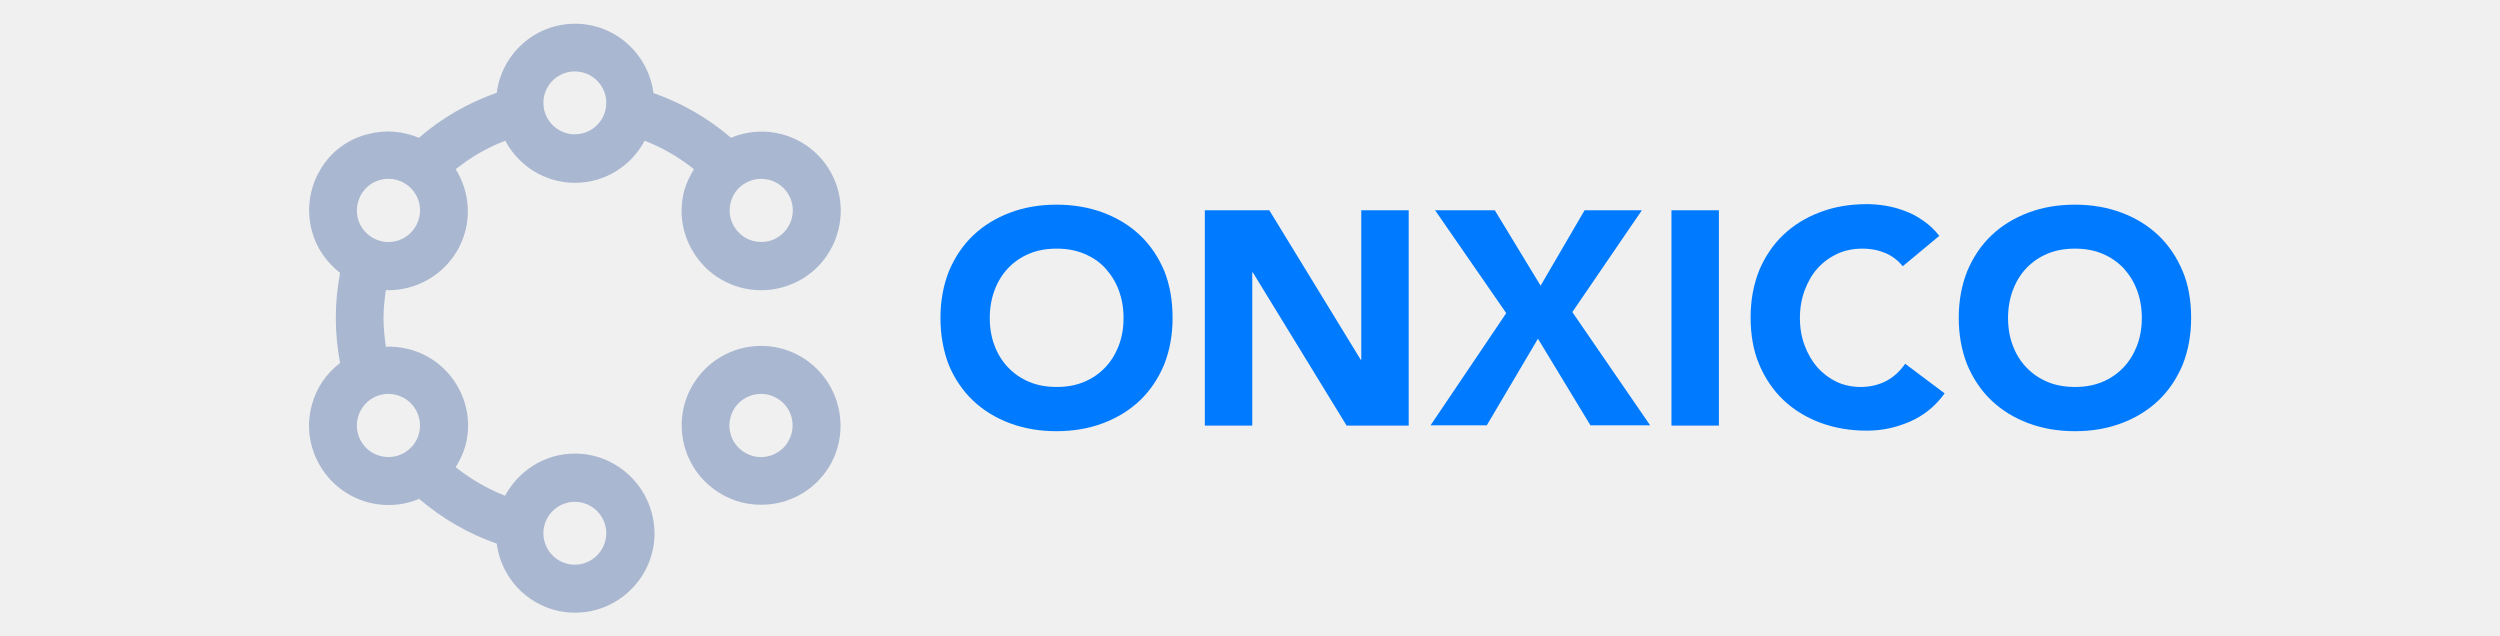
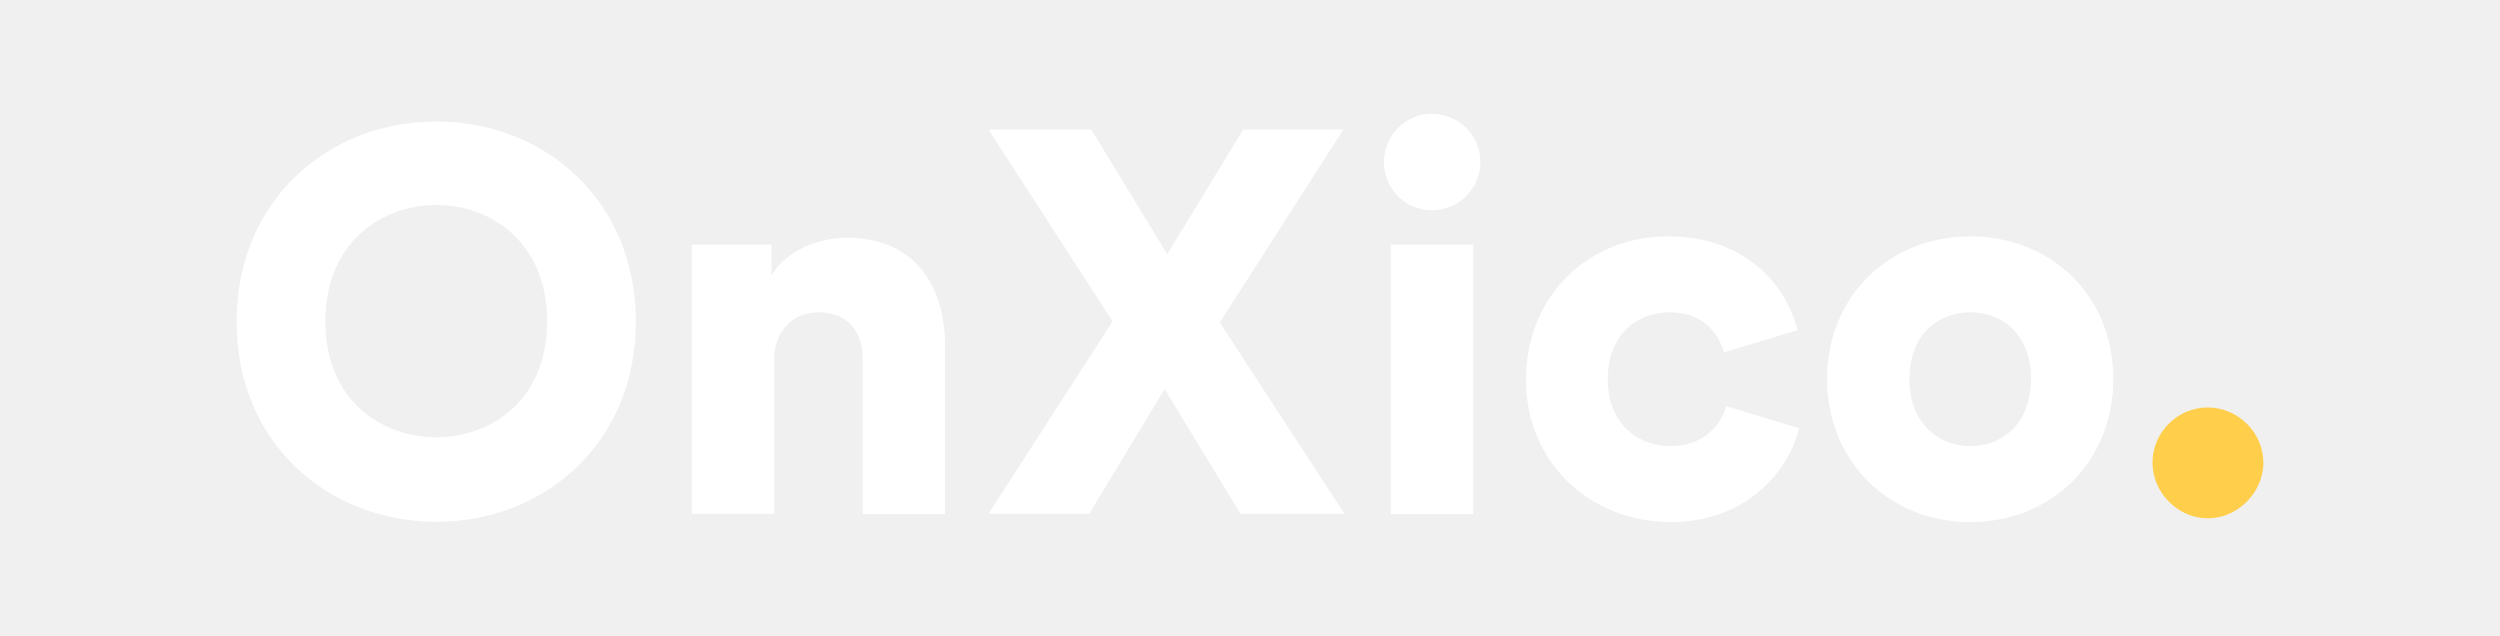
<svg xmlns="http://www.w3.org/2000/svg" version="1.1" id="Layer_1" x="0px" y="0px" viewBox="0 0 93.81 23.86" style="enable-background:new 0 0 93.81 23.86;" xml:space="preserve">
  <style type="text/css">
- 	.st0{fill:#007BFF;}
- 	.st1{fill:#A9B7D0;}
+ 	.st0{fill:#FFFFFF;}
+ 	.st1{fill:#FFCE4B;}
</style>
  <g>
-     <g>
-       <g>
-         <g>
-           <path class="st0" d="M35.29,11.93c0-0.65,0.11-1.23,0.32-1.76c0.22-0.52,0.52-0.97,0.91-1.34c0.39-0.37,0.85-0.65,1.38-0.85      c0.53-0.2,1.11-0.3,1.75-0.3c0.63,0,1.21,0.1,1.75,0.3c0.53,0.2,0.99,0.48,1.38,0.85c0.39,0.37,0.69,0.82,0.91,1.34      C43.9,10.7,44,11.28,44,11.93c0,0.65-0.11,1.23-0.32,1.76c-0.22,0.52-0.52,0.97-0.91,1.34c-0.39,0.37-0.85,0.65-1.38,0.85      c-0.53,0.2-1.11,0.3-1.75,0.3c-0.63,0-1.21-0.1-1.75-0.3c-0.53-0.2-0.99-0.48-1.38-0.85c-0.39-0.37-0.69-0.82-0.91-1.34      C35.4,13.16,35.29,12.58,35.29,11.93z M37.14,11.93c0,0.38,0.06,0.73,0.18,1.04c0.12,0.32,0.29,0.59,0.51,0.82      c0.22,0.23,0.48,0.41,0.79,0.54c0.31,0.13,0.65,0.19,1.03,0.19s0.72-0.06,1.03-0.19c0.31-0.13,0.57-0.31,0.79-0.54      c0.22-0.23,0.39-0.51,0.51-0.82c0.12-0.32,0.18-0.66,0.18-1.04c0-0.37-0.06-0.72-0.18-1.04c-0.12-0.32-0.29-0.59-0.51-0.83      s-0.48-0.41-0.79-0.54c-0.31-0.13-0.65-0.19-1.03-0.19s-0.72,0.06-1.03,0.19c-0.31,0.13-0.57,0.31-0.79,0.54      c-0.22,0.23-0.39,0.51-0.51,0.83C37.2,11.21,37.14,11.56,37.14,11.93z" />
-           <path class="st0" d="M45.21,7.89h2.42l3.43,5.61h0.02V7.89h1.78v8.08h-2.33l-3.52-5.75h-0.02v5.75h-1.78V7.89z" />
-           <path class="st0" d="M56.52,11.75l-2.67-3.86h2.24l1.72,2.83l1.65-2.83h2.15L59,11.71l2.92,4.25h-2.24l-1.97-3.25l-1.92,3.25      h-2.11L56.52,11.75z" />
-           <path class="st0" d="M62.72,7.89h1.78v8.08h-1.78V7.89z" />
-           <path class="st0" d="M71.4,9.99c-0.17-0.21-0.39-0.38-0.64-0.49c-0.26-0.11-0.55-0.17-0.88-0.17c-0.33,0-0.64,0.06-0.93,0.19      c-0.28,0.13-0.53,0.31-0.74,0.54c-0.21,0.23-0.37,0.51-0.49,0.83c-0.12,0.32-0.18,0.67-0.18,1.04c0,0.38,0.06,0.73,0.18,1.04      c0.12,0.32,0.28,0.59,0.48,0.82c0.21,0.23,0.45,0.41,0.72,0.54c0.28,0.13,0.58,0.19,0.9,0.19c0.36,0,0.69-0.08,0.97-0.23      c0.28-0.15,0.51-0.37,0.7-0.64l1.48,1.11c-0.34,0.48-0.78,0.83-1.3,1.06c-0.53,0.23-1.06,0.34-1.62,0.34      c-0.63,0-1.21-0.1-1.75-0.3c-0.53-0.2-0.99-0.48-1.38-0.85c-0.39-0.37-0.69-0.82-0.91-1.34c-0.22-0.52-0.32-1.11-0.32-1.76      c0-0.65,0.11-1.23,0.32-1.76c0.22-0.52,0.52-0.97,0.91-1.34c0.39-0.37,0.85-0.65,1.38-0.85c0.53-0.2,1.11-0.3,1.75-0.3      c0.23,0,0.47,0.02,0.71,0.06c0.25,0.04,0.49,0.11,0.73,0.2s0.47,0.21,0.69,0.37c0.22,0.15,0.42,0.34,0.59,0.56L71.4,9.99z" />
-           <path class="st0" d="M73.5,11.93c0-0.65,0.11-1.23,0.32-1.76c0.22-0.52,0.52-0.97,0.91-1.34c0.39-0.37,0.85-0.65,1.38-0.85      c0.53-0.2,1.11-0.3,1.75-0.3s1.21,0.1,1.75,0.3c0.53,0.2,0.99,0.48,1.38,0.85c0.39,0.37,0.69,0.82,0.91,1.34      c0.22,0.52,0.32,1.11,0.32,1.76c0,0.65-0.11,1.23-0.32,1.76c-0.22,0.52-0.52,0.97-0.91,1.34c-0.39,0.37-0.85,0.65-1.38,0.85      c-0.53,0.2-1.11,0.3-1.75,0.3s-1.21-0.1-1.75-0.3c-0.53-0.2-0.99-0.48-1.38-0.85c-0.39-0.37-0.69-0.82-0.91-1.34      C73.61,13.16,73.5,12.58,73.5,11.93z M75.35,11.93c0,0.38,0.06,0.73,0.18,1.04c0.12,0.32,0.29,0.59,0.51,0.82      c0.22,0.23,0.48,0.41,0.79,0.54c0.31,0.13,0.65,0.19,1.03,0.19c0.38,0,0.72-0.06,1.03-0.19c0.31-0.13,0.57-0.31,0.79-0.54      c0.22-0.23,0.39-0.51,0.51-0.82c0.12-0.32,0.18-0.66,0.18-1.04c0-0.37-0.06-0.72-0.18-1.04c-0.12-0.32-0.29-0.59-0.51-0.83      c-0.22-0.23-0.48-0.41-0.79-0.54c-0.31-0.13-0.65-0.19-1.03-0.19c-0.38,0-0.72,0.06-1.03,0.19c-0.31,0.13-0.57,0.31-0.79,0.54      c-0.22,0.23-0.39,0.51-0.51,0.83C75.41,11.21,75.35,11.56,75.35,11.93z" />
-         </g>
-         <g>
-           <g>
-             <path class="st1" d="M21.57,17.02c-1.14,0-2.11,0.65-2.62,1.58c-0.67-0.26-1.3-0.63-1.85-1.07c0.15-0.25,0.28-0.51,0.36-0.79       c0.21-0.77,0.1-1.57-0.3-2.26c-0.57-0.98-1.61-1.51-2.68-1.47c-0.05-0.35-0.09-0.71-0.09-1.07c0-0.36,0.04-0.71,0.09-1.06       c0.03,0,0.06,0.01,0.09,0.01c1.03,0,2.03-0.53,2.59-1.49c0.57-0.98,0.5-2.15-0.06-3.05c0.56-0.45,1.18-0.81,1.86-1.07       c0.5,0.94,1.48,1.58,2.62,1.58c1.13,0,2.11-0.64,2.61-1.58c0.67,0.26,1.29,0.62,1.85,1.07c-0.15,0.24-0.28,0.51-0.36,0.79       c-0.21,0.77-0.1,1.57,0.3,2.26c0.4,0.69,1.04,1.18,1.81,1.39c0.26,0.07,0.52,0.1,0.78,0.1c0.52,0,1.03-0.14,1.49-0.4       c1.42-0.82,1.91-2.65,1.09-4.07c-0.76-1.31-2.36-1.82-3.72-1.25c-0.86-0.74-1.84-1.3-2.91-1.68c-0.19-1.46-1.43-2.6-2.94-2.6       c-1.51,0-2.75,1.13-2.94,2.59c-1.08,0.38-2.07,0.95-2.92,1.69c-0.6-0.25-1.26-0.31-1.9-0.14C13.04,5.22,12.39,5.71,12,6.4       c-0.4,0.69-0.5,1.49-0.3,2.26c0.17,0.64,0.55,1.18,1.06,1.58c-0.1,0.55-0.16,1.11-0.16,1.69c0,0.58,0.06,1.14,0.16,1.69       c-0.52,0.4-0.89,0.94-1.06,1.58c-0.21,0.77-0.1,1.57,0.3,2.26c0.4,0.69,1.04,1.18,1.81,1.39c0.26,0.07,0.52,0.1,0.78,0.1       c0.39,0,0.78-0.08,1.14-0.23c0.85,0.73,1.83,1.3,2.91,1.68c0.19,1.46,1.43,2.59,2.94,2.59c1.64,0,2.98-1.34,2.98-2.98       C24.55,18.36,23.21,17.02,21.57,17.02z M27.97,6.87c0.19-0.11,0.39-0.16,0.59-0.16c0.41,0,0.81,0.21,1.03,0.59       c0.33,0.57,0.13,1.29-0.43,1.62c-0.27,0.16-0.59,0.2-0.9,0.12c-0.31-0.08-0.56-0.28-0.72-0.55c-0.16-0.27-0.2-0.59-0.12-0.9       C27.5,7.28,27.69,7.03,27.97,6.87z M21.57,2.68c0.65,0,1.18,0.53,1.18,1.18s-0.53,1.18-1.18,1.18c-0.65,0-1.18-0.53-1.18-1.18       S20.92,2.68,21.57,2.68z M13.55,7.3c0.16-0.27,0.41-0.47,0.72-0.55c0.1-0.03,0.21-0.04,0.31-0.04c0.2,0,0.41,0.05,0.59,0.16v0       c0.57,0.33,0.76,1.05,0.43,1.62c-0.33,0.57-1.05,0.76-1.62,0.43c-0.27-0.16-0.47-0.41-0.55-0.72C13.35,7.9,13.4,7.58,13.55,7.3       z M15.72,16.27c-0.08,0.31-0.28,0.56-0.55,0.72c-0.27,0.16-0.59,0.2-0.9,0.12c-0.31-0.08-0.56-0.28-0.72-0.55       c-0.33-0.57-0.13-1.29,0.43-1.62c0.57-0.33,1.29-0.13,1.62,0.43C15.76,15.65,15.8,15.97,15.72,16.27z M21.57,21.19       c-0.65,0-1.18-0.53-1.18-1.18c0-0.65,0.53-1.18,1.18-1.18c0.65,0,1.18,0.53,1.18,1.18C22.75,20.65,22.22,21.19,21.57,21.19z" />
-             <path class="st1" d="M30.05,13.38c-0.69-0.4-1.49-0.5-2.26-0.3c-0.77,0.21-1.41,0.7-1.81,1.39c-0.4,0.69-0.5,1.49-0.3,2.26       c0.21,0.77,0.7,1.41,1.39,1.81c0.46,0.27,0.97,0.4,1.49,0.4c0.26,0,0.52-0.03,0.78-0.1c0.77-0.21,1.41-0.7,1.81-1.39       C31.96,16.03,31.47,14.21,30.05,13.38z M29.58,16.56c-0.33,0.57-1.05,0.76-1.62,0.43c-0.27-0.16-0.47-0.41-0.55-0.72       c-0.08-0.3-0.04-0.62,0.12-0.9c0.22-0.38,0.62-0.59,1.03-0.59c0.2,0,0.4,0.05,0.59,0.16C29.72,15.27,29.91,15.99,29.58,16.56z" />
-           </g>
-         </g>
-       </g>
-     </g>
+     <path class="st0" d="M16.38,4.56c4.05,0,7.48,2.95,7.48,7.52c0,4.55-3.44,7.5-7.48,7.5c-4.07,0-7.5-2.95-7.5-7.5   C8.88,7.51,12.31,4.56,16.38,4.56z M16.38,16.41c1.99,0,4.15-1.34,4.15-4.35c0-3.01-2.16-4.37-4.15-4.37   c-2.01,0-4.17,1.36-4.17,4.37C12.21,15.07,14.36,16.41,16.38,16.41z" />
+     <path class="st0" d="M29.05,19.28h-3.09V9.18h2.99v1.16c0.55-0.96,1.79-1.42,2.83-1.42c2.54,0,3.68,1.81,3.68,4.03v6.34h-3.09   v-5.82c0-1-0.53-1.75-1.65-1.75c-1.02,0-1.67,0.75-1.67,1.77V19.28z" />
+     <path class="st0" d="M45.77,12.1l4.68,7.18h-3.9l-2.85-4.68l-2.83,4.68h-3.78l4.66-7.22l-4.66-7.2h3.86l2.85,4.68l2.85-4.68h3.76   L45.77,12.1z" />
+     <path class="st0" d="M53.72,4.27c1.02,0,1.83,0.81,1.83,1.81c0,1-0.81,1.81-1.83,1.81c-0.98,0-1.79-0.81-1.79-1.81   C51.93,5.09,52.74,4.27,53.72,4.27z M52.19,19.28V9.18h3.09v10.11H52.19z" />
+     <path class="st0" d="M60.33,14.24c0,1.61,1.08,2.5,2.36,2.5c1.2,0,1.87-0.75,2.09-1.5l2.73,0.83c-0.45,1.77-2.11,3.52-4.82,3.52   c-3.01,0-5.43-2.22-5.43-5.35c0-3.15,2.36-5.37,5.33-5.37c2.79,0,4.41,1.71,4.86,3.52l-2.76,0.83c-0.22-0.77-0.83-1.5-2.03-1.5   C61.36,11.72,60.33,12.61,60.33,14.24z" />
+     <path class="st0" d="M79.3,14.22c0,3.13-2.34,5.37-5.37,5.37c-3.01,0-5.37-2.24-5.37-5.37s2.36-5.35,5.37-5.35   C76.96,8.87,79.3,11.09,79.3,14.22z M76.21,14.22c0-1.71-1.1-2.5-2.28-2.5c-1.16,0-2.28,0.79-2.28,2.5c0,1.69,1.12,2.52,2.28,2.52   C75.11,16.74,76.21,15.93,76.21,14.22z" />
+     <path class="st1" d="M82.84,15.29c1.14,0,2.09,0.94,2.09,2.07c0,1.12-0.96,2.09-2.09,2.09s-2.07-0.98-2.07-2.09   C80.77,16.23,81.7,15.29,82.84,15.29z" />
  </g>
</svg>
